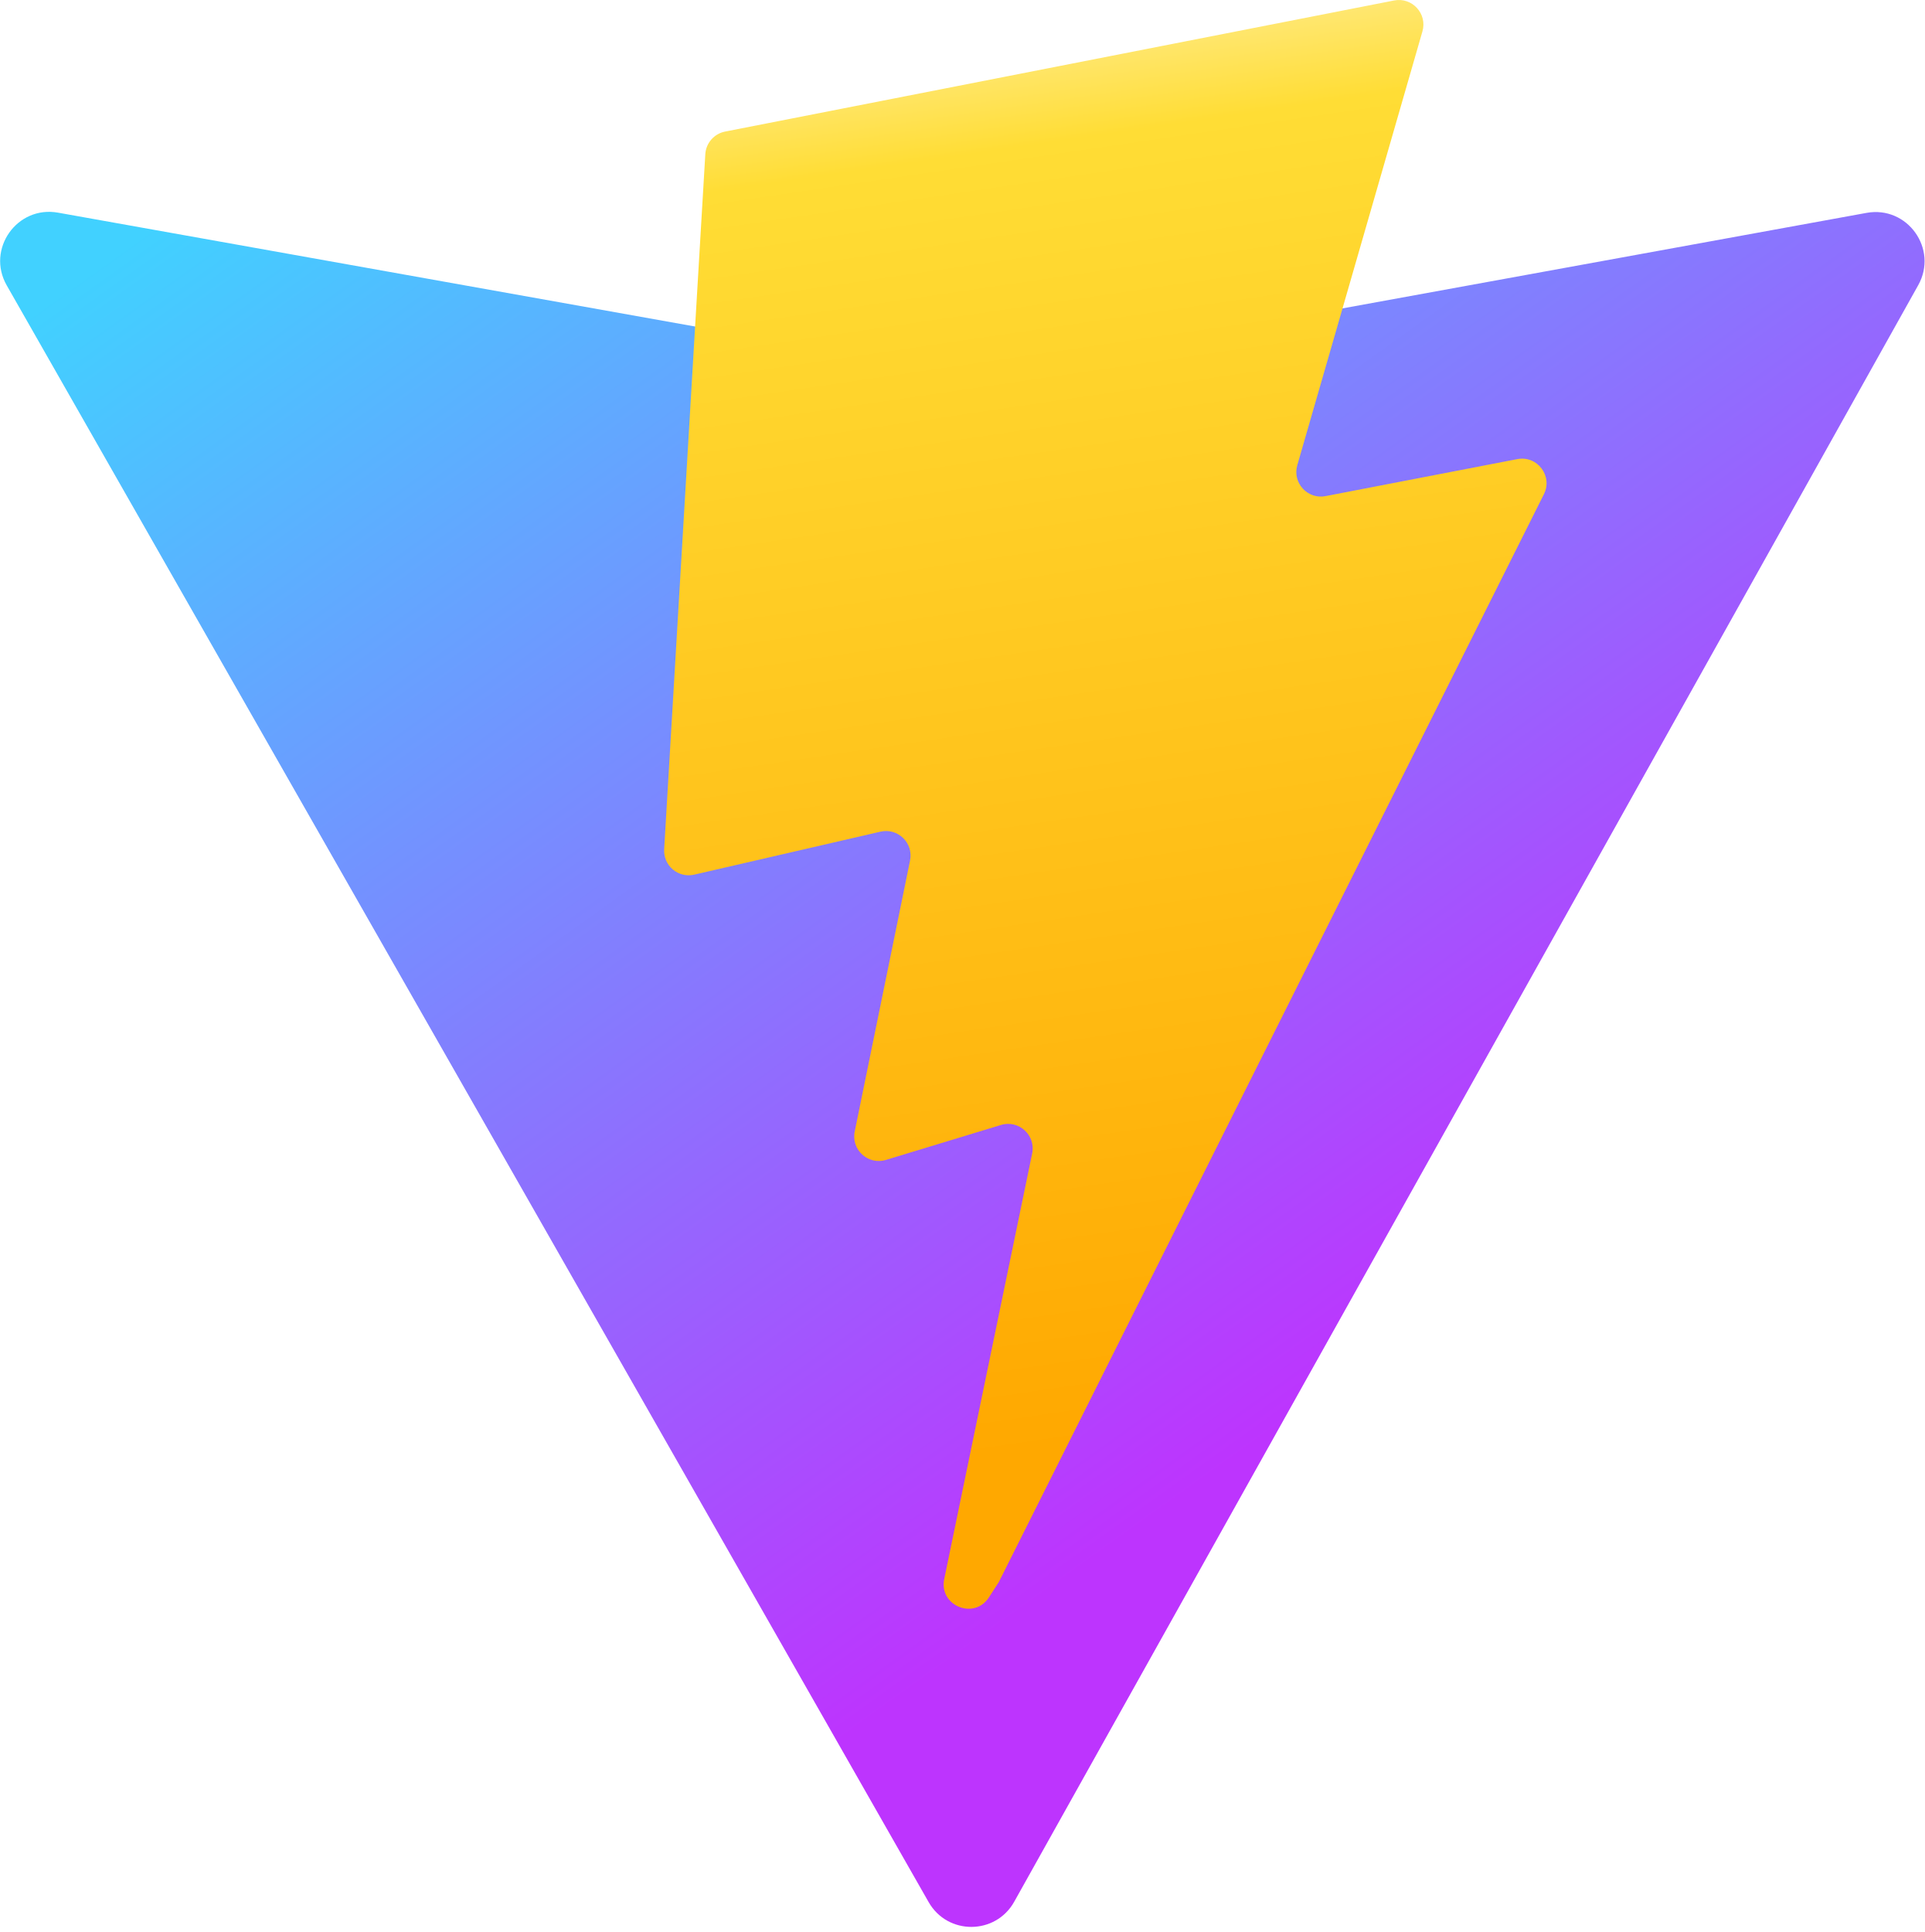
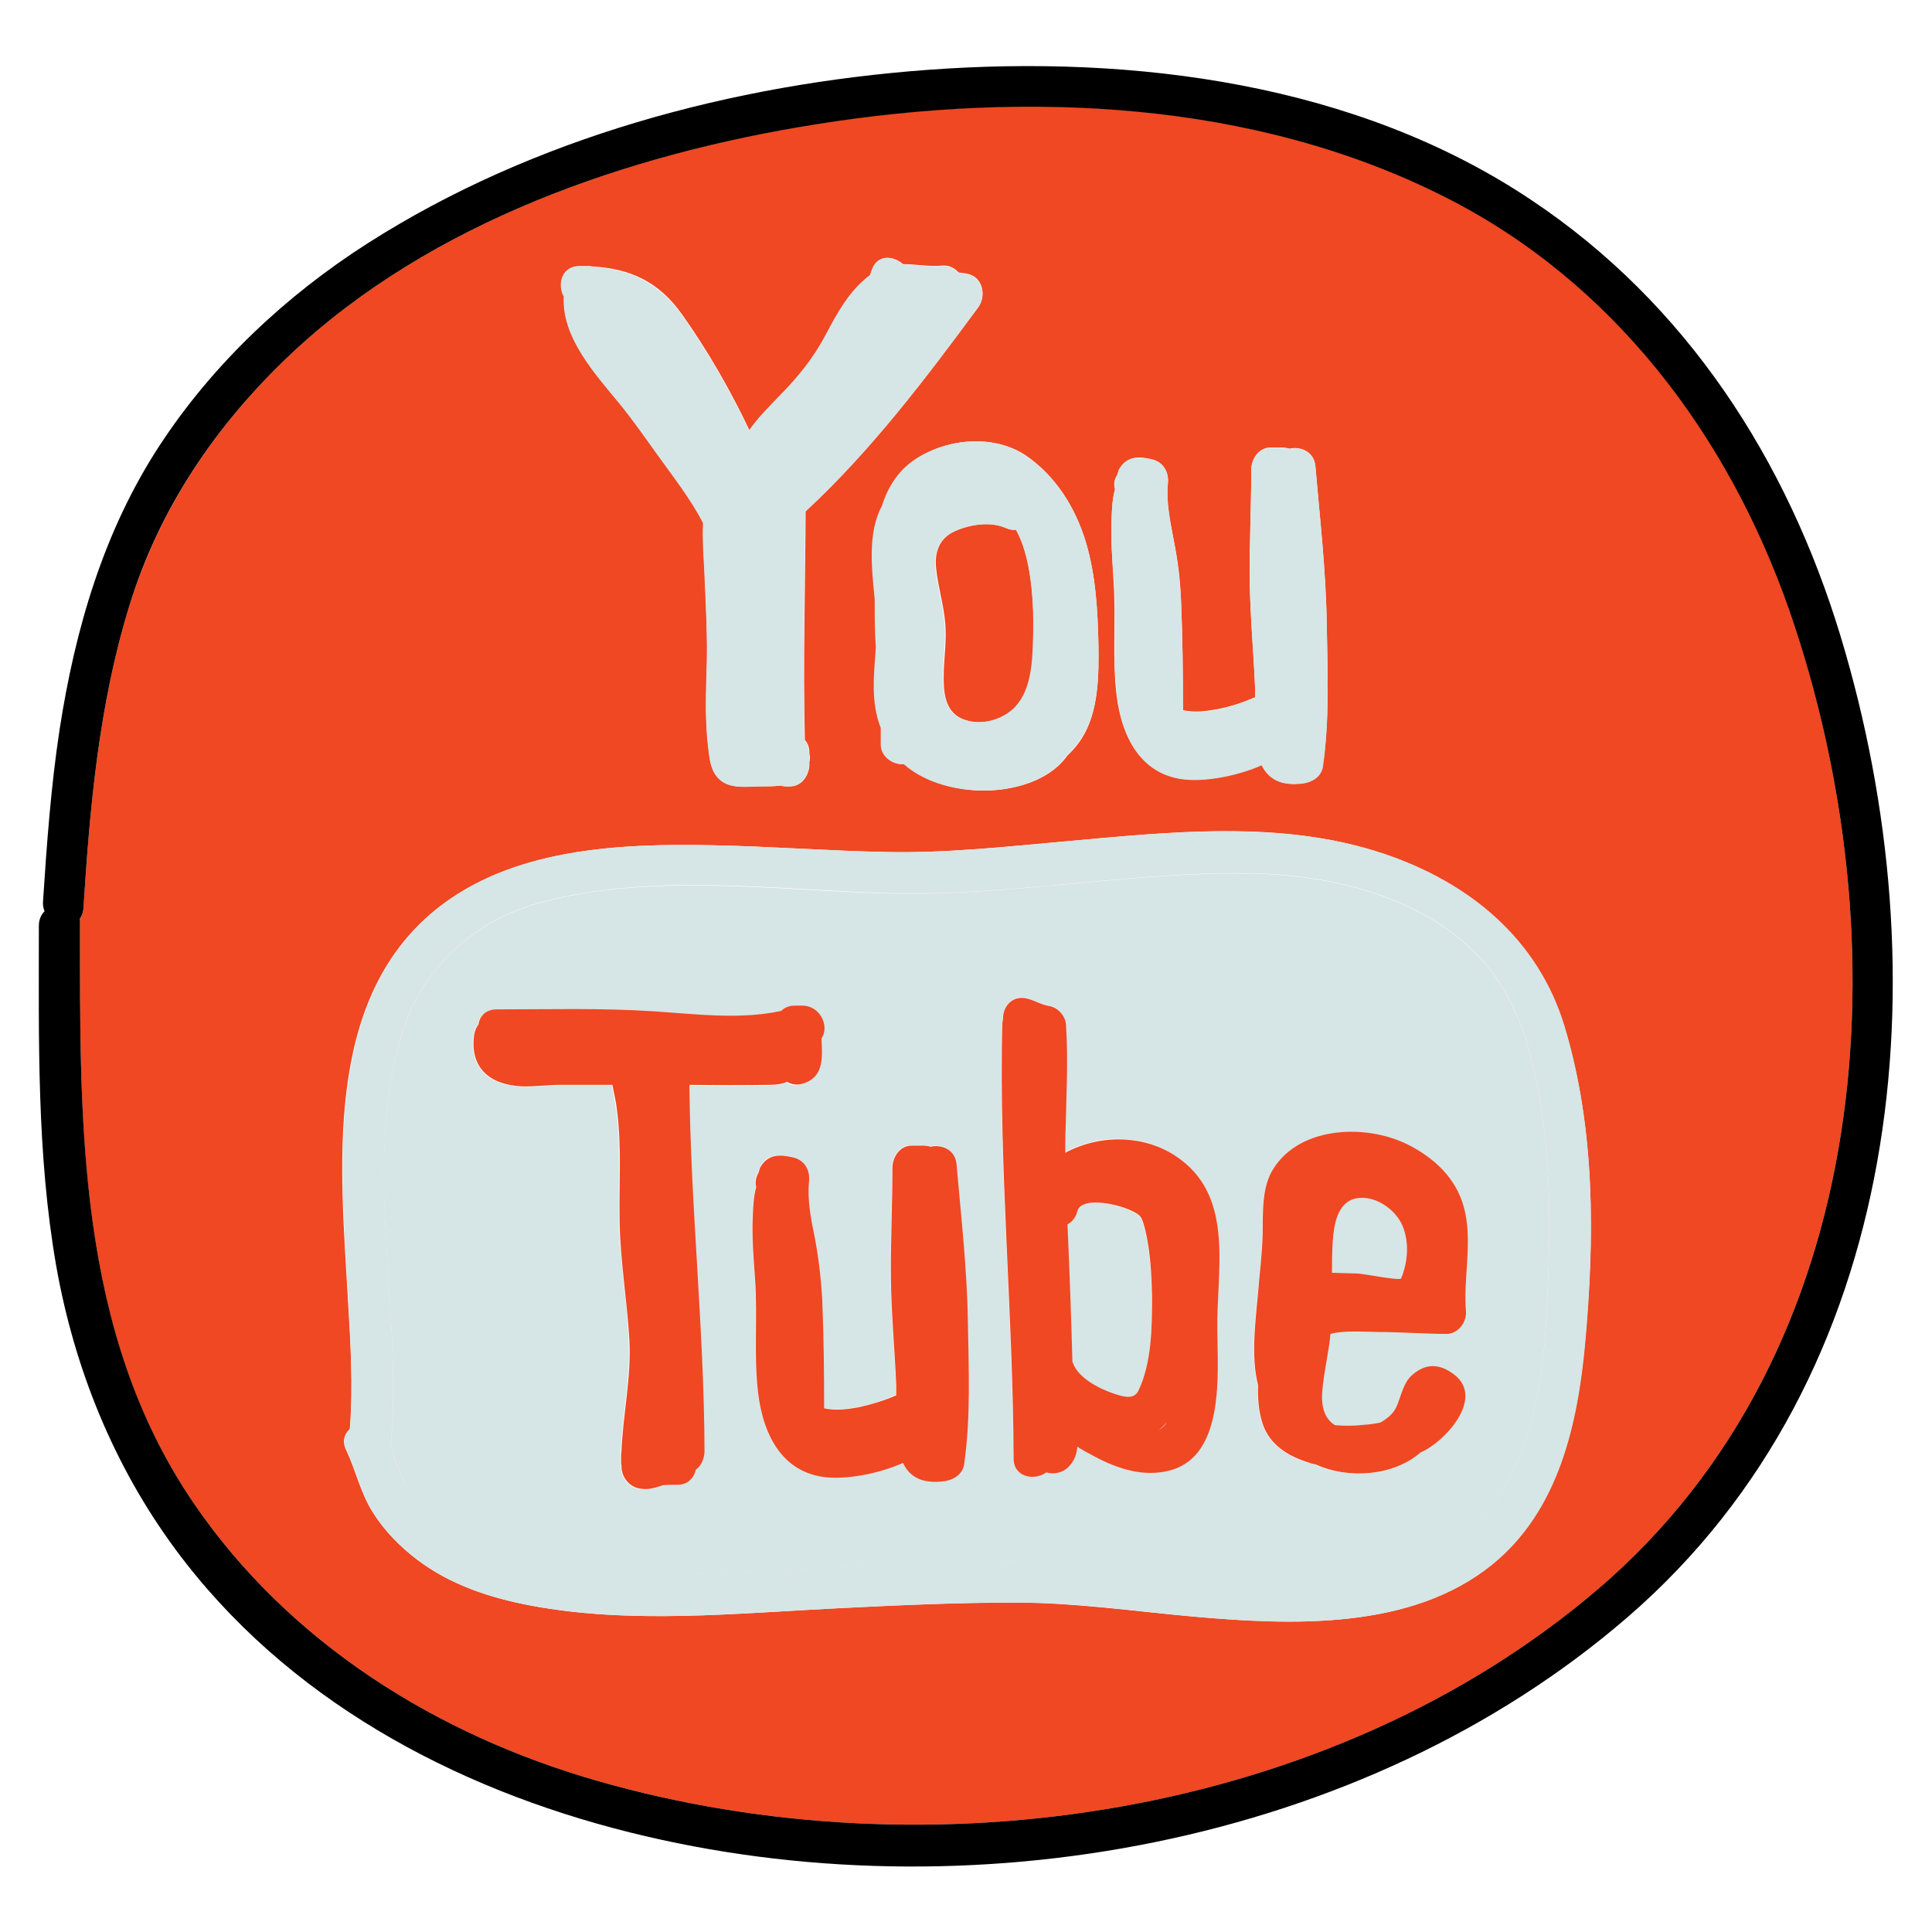
- <svg xmlns="http://www.w3.org/2000/svg" aria-hidden="true" role="img" class="iconify iconify--logos" width="31.88" height="32" preserveAspectRatio="xMidYMid meet" viewBox="0 0 256 257">
-   <defs>
-     <linearGradient id="IconifyId1813088fe1fbc01fb466" x1="-.828%" x2="57.636%" y1="7.652%" y2="78.411%">
-       <stop offset="0%" stop-color="#41D1FF" />
-       <stop offset="100%" stop-color="#BD34FE" />
-     </linearGradient>
-     <linearGradient id="IconifyId1813088fe1fbc01fb467" x1="43.376%" x2="50.316%" y1="2.242%" y2="89.03%">
-       <stop offset="0%" stop-color="#FFEA83" />
-       <stop offset="8.333%" stop-color="#FFDD35" />
-       <stop offset="100%" stop-color="#FFA800" />
-     </linearGradient>
-   </defs>
-   <path fill="url(#IconifyId1813088fe1fbc01fb466)" d="M255.153 37.938L134.897 252.976c-2.483 4.44-8.862 4.466-11.382.048L.875 37.958c-2.746-4.814 1.371-10.646 6.827-9.67l120.385 21.517a6.537 6.537 0 0 0 2.322-.004l117.867-21.483c5.438-.991 9.574 4.796 6.877 9.62Z" />
-   <path fill="url(#IconifyId1813088fe1fbc01fb467)" d="M185.432.063L96.44 17.501a3.268 3.268 0 0 0-2.634 3.014l-5.474 92.456a3.268 3.268 0 0 0 3.997 3.378l24.777-5.718c2.318-.535 4.413 1.507 3.936 3.838l-7.361 36.047c-.495 2.426 1.782 4.5 4.151 3.78l15.304-4.649c2.372-.72 4.652 1.36 4.15 3.788l-11.698 56.621c-.732 3.542 3.979 5.473 5.943 2.437l1.313-2.028l72.516-144.72c1.215-2.423-.88-5.186-3.54-4.672l-25.505 4.922c-2.396.462-4.435-1.77-3.759-4.114l16.646-57.705c.677-2.35-1.37-4.583-3.769-4.113Z" />
+ <svg xmlns="http://www.w3.org/2000/svg" x="0px" y="0px" width="100" height="100" viewBox="0 0 512 512">
+   <path fill="#EF4823" d="M269.4,140.4c-0.9,0.1-1.8,0-2.8-0.5c-4.1-1.8-9.7-0.9-13.6,0.9c-4.2,1.9-5.4,5.7-4.9,10c0.5,4.8,2,9.5,2.4,14.4c0.4,4.4-0.3,8.7-0.4,13.1c-0.1,4.5,0,10.1,4.9,12.2c4,1.7,8.9,0.9,12.5-1.7c5.5-4,6.2-11.6,6.4-17.9C274,163.9,274.1,149.1,269.4,140.4z" />
+   <path fill="#D6E5E5" d="M408.2,292.3c-2.1-12.7-5.5-25.7-13.7-35.8c-15-18.4-40.9-24.7-63.7-25c-31.7-0.4-63,6-94.6,5.3c-30.5-0.7-62.6-5.6-92.5,2.3c-17.7,4.7-31.7,17-37.1,34.7c-10.9,35.5,0.4,73.4-3.1,109.7c0,0,0,0,0,0c1.8,4.6,3,9.4,6.1,13.5c3.1,4.1,6.9,7.6,11.4,10.2c9.2,5.3,19.4,7.7,29.8,8.8c27.1,2.9,54.8,0,81.9-1.2c15.3-0.7,30.6-1.2,45.9-0.8c14.5,0.4,28.9,2.9,43.3,4c23.4,1.8,54.7,2.9,71.6-16.7c15.2-17.7,16.2-43.8,16.9-65.9C410.9,321,410.5,306.5,408.2,292.3z M186.5,384.6c0,1.9-0.8,3.8-2.3,5c-0.5,2.1-2.1,3.9-4.8,4c-1.3,0-2.6,0-3.9,0.1c-2.2,0.7-4,1.4-6.6,0.8c-2.8-0.7-4.4-3.4-4.4-6c0-0.3-0.1-0.5-0.1-0.8v-2.2c0-0.3,0-0.6,0.1-0.9c0.4-9.8,2.6-19.3,2.1-29.2c-0.5-10.5-2.3-20.9-2.6-31.4c-0.2-9.8,0.6-19.9-0.7-29.7c-0.3-2.1-0.8-4.4-1.2-6.7h-13.8c-3.4,0-6.8,0.5-10.2,0.4c-8.5-0.3-13.9-5-12.6-14c0.2-1,0.5-1.8,1.1-2.4c0.4-2.2,1.9-4,4.8-4c13.8,0,27.7-0.4,41.5,0.5c11,0.7,23,2.3,33.9-0.1c0.8-0.9,2-1.4,3.6-1.4h2c4.8,0,7.3,5.5,4.9,8.8c0.2,4.7,0.8,10.1-4.7,11.9c-1.7,0.6-3.2,0.3-4.4-0.4c-1.3,0.5-2.8,0.8-4.4,0.8c-7.1,0.1-14.3,0.1-21.5,0C182.8,320,186.4,352.2,186.5,384.6z M255.4,388c-0.4,2.5-2.6,4.1-5,4.4c-6.2,0.9-9.4-1.3-11.2-4.8c-6.4,2.8-13.7,4.1-18.9,3.9c-12.7-0.5-18.1-10.9-19.5-22.4c-1.2-10-0.1-20.1-0.8-30.1c-0.4-5.7-0.9-11.4-0.6-17.1c0.1-2.4,0.2-5,0.9-7.4c-0.4-1.1-0.3-2.4,0.6-3.8c0.1-0.4,0.3-0.9,0.4-1.3c0.5-0.9,1.1-1.7,2-2.3c2.1-1.4,4.4-1,6.7-0.5c3.1,0.7,4.6,3.4,4.3,6.4c-0.5,5.1,0.7,10.3,1.6,15.3c1.1,5.4,1.7,10.6,1.9,16.1c0.4,9.6,0.5,19.1,0.5,28.7c0.3,0.1,0.6,0.1,1.1,0.2c2.7,0.4,5.5,0,8.2-0.5c3.2-0.6,6.5-1.7,9.5-3c0.1,0,0.2-0.1,0.3-0.1c0-1,0-1.9,0-2.8c-0.4-9.4-1.3-18.8-1.4-28.3c-0.1-9.7,0.4-19.5,0.4-29.2c0-2.8,1.9-5.9,5.1-5.9h3c0.7,0,1.4,0.1,2,0.3c3-0.7,6.6,0.8,6.9,4.7c1.2,14,2.8,27.7,3,41.8C256.7,362.9,257.3,375.6,255.4,388z M322.5,352.6c0.2,11.2,2.1,32.9-12.3,36.9c-7.1,2-14.2-0.2-20.4-3.7c-1.5-0.8-2.9-1.7-4.4-2.5c-0.2,2.1-0.7,3.7-2.3,5.3c-1.5,1.6-3.9,2.1-5.9,1.5c-3.2,2.3-8.7,1.3-8.7-3.7c-0.1-38.4-3.9-76.6-3-115c0-0.5,0.1-0.9,0.2-1.4c0-3.2,2.4-6.4,6.3-5.5c2.1,0.5,3.9,1.7,6,2c2.4,0.3,4.3,2.6,4.4,5c0.5,9.2,0.1,18.4-0.1,27.6c-0.1,2.1-0.1,4.2-0.1,6.3c9.4-5.2,21.8-4.9,30.6,1.8C327.2,318,322.3,337.3,322.5,352.6z M388.5,347.6c0.2,2.8-2.1,5.9-5.1,5.9c-6,0-12.1-0.5-18.1-0.5c-3.4,0-8.9-0.4-12.7,0.5c-0.5,5.2-1.8,10.3-2.3,15.5c-0.3,3.7,0.6,7.1,3.4,8.8c2.6,0.3,5.2,0.2,7.6-0.1c1.4-0.1,2.9-0.4,4.4-0.6c1.4-0.8,2.6-1.7,3.5-2.9c1.7-2.2,2.1-7.2,4.8-9.6c3.7-3.3,7.4-3.1,11.3-0.2c8.2,6.2-2.7,18-8.9,20.6c-7.1,6.2-19,7.1-27.8,3.2c-0.6-0.2-1.2-0.3-1.9-0.5c-5.4-1.7-10.3-4.6-12.2-10.3c-1.1-3.4-1.3-6.8-1.2-10.2c-2-7.8-0.6-17.3,0-24.6c0.4-5.1,1.2-10.3,1.2-15.4c0.1-5.5-0.3-12.3,2.8-17.3c7.4-11.8,25.6-12.1,36.8-5.9c7.1,3.9,12.4,9.4,14.1,17.5C390.1,330.1,387.8,338.8,388.5,347.6z" />
+   <path fill="#D6E5E5" d="M371.7 324.9c-1.9-4.5-7.4-8.3-12.4-7.3-5 1-5.8 7.2-6.1 11.3-.2 2.8-.2 5.6-.2 8.5 2.2.1 4.4.1 6.7.2 1.5.1 11.3 2 11.6 1.3C373.1 334.6 373.5 329.3 371.7 324.9zM305.2 343.8c-.1-4.5-.3-9.1-1-13.6-.4-2.5-1.2-6.6-2.1-7.7-2.1-2.6-15.4-6.2-16.7-1.4-.4 1.7-1.4 2.8-2.6 3.5 0 .8.1 1.7.1 2.5.5 11.3.9 22.7 1.2 34 0 0 0 .1.1.1 1.5 4.1 7 6.8 10.8 8.2 3.2 1.1 5.5 1.5 6.6-.8C305.2 361.2 305.3 351.8 305.2 343.8z" />
+   <path fill="#EF4823" d="M307.4,378.6c-0.1,0.1-0.3,0.2-0.4,0.3c0.7-0.4,1.4-0.9,1.9-1.6c0.1-0.1,0.2-0.3,0.3-0.4C308.6,377.5,308,378.1,307.4,378.6z" />
+   <path fill="#EF4823" d="M474.2,161.7c-16.1-46.6-46.7-87.1-91.3-109.6c-51-25.7-111-28.1-166.4-19.3C166.7,40.8,114.2,58.8,76.9,94c-19.6,18.5-34.7,40.9-42.7,66.8c-8,26-10.4,53.1-12.1,80.1c-0.1,1.1-0.4,2-1,2.7c0,0.2,0.1,0.5,0.1,0.8c0,52.9-1.1,108.3,30.1,153.9c25.3,37.1,64.5,61.5,107.2,73.7c88,25.2,194.2,9.6,264.9-50.8C497.5,357.9,504.3,248.9,474.2,161.7z M294.6,137c0.1-2.4,0.2-5,0.9-7.4c-0.4-1.1-0.3-2.4,0.6-3.8c0.1-0.4,0.3-0.9,0.4-1.3c0.5-0.9,1.1-1.7,2-2.3c2.1-1.4,4.4-1,6.7-0.5c3.1,0.7,4.6,3.4,4.3,6.4c-0.5,5.1,0.7,10.3,1.6,15.3c1.1,5.4,1.7,10.6,1.9,16.1c0.4,9.6,0.5,19.1,0.5,28.7c0.3,0.1,0.6,0.1,1.1,0.2c2.7,0.4,5.5,0,8.2-0.5c3.2-0.6,6.5-1.7,9.5-3c0.1,0,0.2-0.1,0.3-0.1c0-1,0-1.9,0-2.8c-0.4-9.4-1.3-18.8-1.4-28.3c-0.1-9.7,0.4-19.5,0.4-29.2c0-2.8,1.9-5.9,5.1-5.9h3c0.7,0,1.4,0.1,2,0.3c3-0.7,6.6,0.8,6.9,4.7c1.2,14,2.8,27.7,3,41.8c0.2,12.5,0.8,25.2-1.1,37.7c-0.4,2.5-2.6,4.1-5,4.4c-6.2,0.9-9.4-1.3-11.2-4.8c-6.4,2.8-13.7,4.1-18.9,3.9c-12.7-0.5-18.1-10.9-19.5-22.4c-1.2-10-0.1-20.1-0.8-30.1C294.8,148.4,294.3,142.7,294.6,137z M287.8,143.8c2.6,8.8,3.1,17.9,3.3,27.1c0.1,8.1,0.1,17.8-4.5,24.9c-1.1,1.7-2.4,3.2-3.8,4.5c-5.2,7.4-16.7,10-26,9c-6.1-0.7-12.5-2.7-17.1-6.8c-0.1,0-0.1,0-0.2,0c-2.8,0.2-5.9-2.1-5.9-5.1v-4.5c-2.7-6.9-1.8-14-1.3-21.3c-0.3-4.2-0.3-8.5-0.3-12.8c-0.8-8.1-1.9-17.7,1.9-24.7c1.5-4.8,4.1-9.2,8.4-12.1c8.2-5.7,20.7-7.1,29.4-1.4C279.7,126,285,134.5,287.8,143.8z M153.6,70.5h2c0.4,0,0.9,0,1.3,0.1c10.1,0.6,17.7,4,23.9,12.8c6.8,9.6,12.7,19.9,17.8,30.6c2.4-3.3,5.3-6.3,8.2-9.3c5-5.1,8.9-10,12.3-16.4c3-5.7,6.2-11.5,11.5-15.4c0.2-0.5,0.3-1,0.5-1.4c1.4-4.1,5.6-3.8,8.2-1.5c3.4,0,6.8,0.7,10.3,0.4c1.8-0.2,3.4,0.6,4.4,1.8c0.7,0.1,1.4,0.2,2.1,0.3c4.4,0.7,5.4,5.9,3.1,9c-13.9,18.8-28.4,38-45.7,54c-0.1,20.2-0.7,40.4-0.2,60.6c0.7,0.8,1.2,1.9,1.2,3.4v0.3c0.2,0.7,0.2,1.4,0,2.1v0.6c0,2.8-1.9,5.9-5.1,5.9h-1c-0.6,0-1.1-0.1-1.6-0.2c-1.7,0.2-3.5,0.2-5.4,0.2c-3.4,0-7.7,0.7-10.5-1.7c-2.7-2.3-2.8-5.7-3.2-9c-0.8-6.4-0.6-12.7-0.4-19.1c0.3-9.4-0.2-18.6-0.6-27.9c-0.2-3.7-0.5-7.9-0.3-12.1c-3.3-6.5-7.8-12.3-12.1-18.1c-3.3-4.6-6.5-9.2-10.1-13.6c-6.4-7.8-15.3-17.5-14.7-28.3C147.7,75.3,148.9,70.5,153.6,70.5z M420,356c-2,21.5-7,44.3-24.6,58.6c-21.6,17.5-53.2,16.1-79.3,13.8c-15.4-1.4-30.8-3.6-46.2-3.7c-16,0-31.9,0.7-47.9,1.5c-26.6,1.3-54.8,4.3-81.3-0.7c-10.7-2-21.4-5.5-30.2-12.2c-4.5-3.4-8.7-7.7-11.7-12.5c-3.3-5.2-4.5-11.1-7.1-16.6c-1.1-2.3-0.4-4.2,1-5.5c0.9-11.4,0.2-22.9-0.5-34.3c-1.9-34.2-6.8-78.8,23.1-103.2c20.1-16.4,48.7-17.7,73.4-17.2c15.5,0.3,30.9,1.5,46.4,1.8c15.7,0.3,31.3-1.4,46.9-2.8c27.9-2.5,57.7-5.9,84.8,3.3c22.5,7.6,40.8,22.6,47.8,45.9C422.8,299.3,422.6,328.1,420,356z" />
+   <path d="M487.8,168.7c-14.2-46.9-40.9-88.3-82-115.7C359.5,22,300.5,14.5,246,18.5c-51.7,3.8-104.6,17.9-148.6,46c-21.6,13.8-40.9,31.9-55,53.4c-14.9,22.7-22.5,48.8-26.6,75.4c-2.3,15.1-3.4,30.3-4.4,45.6c-0.1,0.9,0.1,1.8,0.4,2.6c-0.9,0.9-1.5,2.2-1.5,3.8c0,30.1-0.6,60.4,4.6,90.2c4.8,27.1,15.2,52.9,31.6,75.1c29.2,39.5,73.5,63.3,120.4,75c88.9,22.2,194.2,3.7,264.5-57.1C505.5,364.4,514.7,257.6,487.8,168.7z M423.4,421.2c-70.8,60.4-176.9,76-264.9,50.8c-42.7-12.2-81.9-36.6-107.2-73.7c-31.1-45.6-30.1-101-30.1-153.9c0-0.3,0-0.5-0.1-0.8c0.5-0.7,0.9-1.6,1-2.7c1.7-27,4.1-54.1,12.1-80.1c7.9-25.9,23.1-48.3,42.7-66.8c37.3-35.2,89.8-53.2,139.6-61.1c55.5-8.8,115.5-6.4,166.4,19.3c44.6,22.5,75.1,63.1,91.3,109.6C504.3,248.9,497.5,357.9,423.4,421.2z" />
+   <path fill="#D6E5E5" d="M414.7,272.2c-7-23.4-25.3-38.3-47.8-45.9c-27.1-9.1-56.9-5.8-84.8-3.3c-15.6,1.4-31.2,3.1-46.9,2.8c-15.5-0.3-30.9-1.5-46.4-1.8c-24.8-0.5-53.4,0.8-73.4,17.2c-29.8,24.4-25,69-23.1,103.2c0.6,11.4,1.3,22.9,0.5,34.3c-1.4,1.2-2.1,3.2-1,5.5c2.6,5.5,3.8,11.4,7.1,16.6c3,4.8,7.2,9.1,11.7,12.5c8.7,6.7,19.5,10.2,30.2,12.2c26.4,5,54.7,2,81.3,0.7c16-0.8,31.9-1.6,47.9-1.5c15.5,0,30.8,2.3,46.2,3.7c26.1,2.3,57.7,3.7,79.3-13.8c17.6-14.3,22.6-37.1,24.6-58.6C422.6,328.1,422.8,299.3,414.7,272.2z M410.4,335.3c-0.7,22.1-1.7,48.3-16.9,65.9c-16.9,19.6-48.2,18.4-71.6,16.7c-14.4-1.1-28.9-3.6-43.3-4c-15.3-0.4-30.6,0.1-45.9,0.8c-27.1,1.3-54.9,4.1-81.9,1.2c-10.4-1.1-20.7-3.6-29.8-8.8c-4.4-2.5-8.3-6.1-11.4-10.2c-3.1-4.1-4.4-8.8-6.1-13.5c0,0,0,0,0,0c3.5-36.3-7.7-74.1,3.1-109.7c5.4-17.6,19.4-30,37.1-34.7c30-7.9,62-3.1,92.5-2.3c31.6,0.8,63-5.7,94.6-5.3c22.8,0.3,48.7,6.6,63.7,25c8.3,10.2,11.6,23.2,13.7,35.8C410.5,306.5,410.9,321,410.4,335.3z" />
+   <path fill="#EF4823" d="M212.6,266.5h-2c-1.6,0-2.8,0.6-3.6,1.4c-10.9,2.4-23,0.8-33.9,0.1c-13.8-0.9-27.7-0.5-41.5-0.5c-2.9,0-4.5,1.8-4.8,4c-0.5,0.6-0.9,1.5-1.1,2.4c-1.4,9,4,13.6,12.6,14c3.4,0.1,6.8-0.4,10.2-0.4h13.8c0.4,2.3,1,4.6,1.2,6.7c1.3,9.8,0.5,19.9,0.7,29.7c0.2,10.5,2,20.9,2.6,31.4c0.5,9.9-1.7,19.4-2.1,29.2c0,0.3-0.1,0.6-0.1,0.9v2.2c0,0.3,0,0.5,0.1,0.8c-0.1,2.6,1.6,5.3,4.4,6c2.6,0.6,4.4-0.1,6.6-0.8c1.3-0.1,2.6-0.1,3.9-0.1c2.6,0,4.3-1.8,4.8-4c1.5-1.1,2.3-3.1,2.3-5c-0.1-32.4-3.7-64.6-4-97c7.2,0.1,14.3,0.1,21.5,0c1.7,0,3.2-0.3,4.4-0.8c1.2,0.7,2.7,1,4.4,0.4c5.5-1.8,4.9-7.2,4.7-11.9C219.9,272,217.4,266.5,212.6,266.5z" />
+   <path fill="#EF4823" d="M256.5,350.4c-0.2-14.1-1.8-27.8-3-41.8c-0.3-3.9-3.9-5.4-6.9-4.7c-0.6-0.2-1.3-0.3-2-0.3h-3c-3.2,0-5.1,3.1-5.1,5.9c0,9.7-0.5,19.5-0.4,29.2c0.1,9.4,1,18.8,1.4,28.3c0,0.9,0,1.8,0,2.8c-0.1,0-0.2,0.1-0.3,0.1c-3,1.3-6.3,2.3-9.5,3c-2.7,0.5-5.5,0.9-8.2,0.5c-0.4-0.1-0.8-0.1-1.1-0.2c0-9.6-0.1-19.1-0.5-28.7c-0.3-5.5-0.9-10.7-1.9-16.1c-1-5-2.1-10.2-1.6-15.3c0.3-3.1-1.2-5.7-4.3-6.4c-2.3-0.5-4.6-0.9-6.7,0.5c-0.9,0.6-1.5,1.4-2,2.3c-0.1,0.4-0.3,0.9-0.4,1.3c-0.8,1.4-0.9,2.7-0.6,3.8c-0.7,2.4-0.8,5-0.9,7.4c-0.3,5.7,0.2,11.4,0.6,17.1c0.7,10-0.4,20.1,0.8,30.1c1.4,11.5,6.8,21.9,19.5,22.4c5.2,0.2,12.5-1.1,18.9-3.9c1.7,3.6,5,5.7,11.2,4.8c2.4-0.4,4.6-1.9,5-4.4C257.3,375.6,256.7,362.9,256.5,350.4z" />
+   <path fill="#D6E5E5" d="M351.6,165.5c-0.2-14.1-1.8-27.8-3-41.8c-0.3-3.9-3.9-5.4-6.9-4.7c-0.6-0.2-1.3-0.3-2-0.3h-3c-3.2,0-5.1,3.1-5.1,5.9c0,9.7-0.5,19.5-0.4,29.2c0.1,9.4,1,18.8,1.4,28.3c0,0.9,0,1.8,0,2.8c-0.1,0-0.2,0.1-0.3,0.1c-3,1.3-6.3,2.3-9.5,3c-2.7,0.5-5.5,0.9-8.2,0.5c-0.4-0.1-0.8-0.1-1.1-0.2c0-9.6-0.1-19.1-0.5-28.7c-0.3-5.5-0.9-10.7-1.9-16.1c-1-5-2.1-10.2-1.6-15.3c0.3-3.1-1.2-5.7-4.3-6.4c-2.3-0.5-4.6-0.9-6.7,0.5c-0.9,0.6-1.5,1.4-2,2.3c-0.1,0.4-0.3,0.9-0.4,1.3c-0.8,1.4-0.9,2.7-0.6,3.8c-0.7,2.4-0.8,5-0.9,7.4c-0.3,5.7,0.2,11.4,0.6,17.1c0.7,10-0.4,20.1,0.8,30.1c1.4,11.5,6.8,21.9,19.5,22.4c5.2,0.2,12.5-1.1,18.9-3.9c1.7,3.6,5,5.7,11.2,4.8c2.4-0.4,4.6-1.9,5-4.4C352.4,190.7,351.8,178,351.6,165.5z" />
+   <path fill="#EF4823" d="M312.9 307.3c-8.8-6.7-21.2-6.9-30.6-1.8 0-2.1 0-4.2.1-6.3.2-9.2.7-18.4.1-27.6-.1-2.3-2.1-4.6-4.4-5-2.1-.3-3.9-1.5-6-2-4-.9-6.4 2.3-6.3 5.5-.1.4-.2.9-.2 1.4-.9 38.4 2.9 76.6 3 115 0 5 5.5 6 8.7 3.7 2 .6 4.4.1 5.9-1.5 1.6-1.7 2.1-3.2 2.3-5.3 1.4.9 2.9 1.7 4.4 2.5 6.3 3.4 13.4 5.7 20.4 3.7 14.3-4 12.4-25.7 12.3-36.9C322.3 337.3 327.2 318 312.9 307.3zM301.7 368.5c-1.1 2.3-3.4 1.9-6.6.8-3.8-1.3-9.4-4.1-10.8-8.2 0 0 0-.1-.1-.1-.3-11.3-.7-22.7-1.2-34 0-.8-.1-1.7-.1-2.5 1.2-.7 2.2-1.8 2.6-3.5 1.2-4.7 14.6-1.2 16.7 1.4.9 1.1 1.7 5.2 2.1 7.7.7 4.5.9 9 1 13.6C305.3 351.8 305.2 361.2 301.7 368.5zM308.9 377.4c-.5.7-1.2 1.2-1.9 1.6.1-.1.3-.2.4-.3.6-.5 1.2-1.1 1.7-1.7C309 377.1 309 377.2 308.9 377.4zM352.6 353.5c3.8-1 9.3-.5 12.7-.5 6.1 0 12.1.5 18.1.5 3 0 5.3-3.1 5.1-5.9-.7-8.8 1.6-17.5-.2-26.2-1.7-8.1-7-13.6-14.1-17.5-11.2-6.2-29.5-5.8-36.8 5.9-3.1 4.9-2.7 11.7-2.8 17.3-.1 5.1-.8 10.3-1.2 15.4-.6 7.2-2 16.8 0 24.6-.1 3.4.1 6.8 1.2 10.2 1.9 5.7 6.8 8.6 12.2 10.3.6.2 1.2.4 1.9.5 8.8 4 20.7 3 27.8-3.2 6.2-2.6 17.1-14.3 8.9-20.6-3.9-3-7.6-3.1-11.3.2-2.7 2.4-3.1 7.4-4.8 9.6-.9 1.2-2.1 2.1-3.5 2.9-1.5.3-2.9.5-4.4.6-2.5.3-5.1.3-7.6.1-2.8-1.7-3.7-5-3.4-8.8C350.8 363.8 352.1 358.7 352.6 353.5zM353.2 328.9c.3-4.1 1.1-10.2 6.1-11.3 5-1 10.5 2.8 12.4 7.3 1.8 4.4 1.4 9.6-.4 13.9-.3.7-10.1-1.3-11.6-1.3-2.2-.1-4.4-.1-6.7-.2C353 334.6 353 331.7 353.2 328.9z" />
+   <path fill="#D6E5E5" d="M256,72.6c-0.7-0.1-1.4-0.2-2.1-0.3c-1-1.2-2.6-1.9-4.4-1.8c-3.5,0.3-6.9-0.4-10.3-0.4c-2.5-2.4-6.8-2.7-8.2,1.5c-0.2,0.5-0.3,1-0.5,1.4c-5.2,3.9-8.5,9.7-11.5,15.4c-3.3,6.4-7.3,11.3-12.3,16.4c-2.9,3-5.9,5.9-8.2,9.3c-5.1-10.7-11-21-17.8-30.6c-6.3-8.8-13.9-12.1-23.9-12.8c-0.4-0.1-0.8-0.1-1.3-0.1h-2c-4.7,0-5.9,4.8-4.1,8c-0.6,10.8,8.3,20.5,14.7,28.3c3.6,4.4,6.8,9,10.1,13.6c4.2,5.9,8.8,11.7,12.1,18.1c-0.2,4.2,0.1,8.4,0.3,12.1c0.4,9.4,1,18.5,0.6,27.9c-0.2,6.4-0.3,12.8,0.4,19.1c0.4,3.3,0.6,6.7,3.2,9c2.8,2.4,7.1,1.8,10.5,1.7c1.9,0,3.7,0,5.4-0.2c0.5,0.1,1.1,0.2,1.6,0.2h1c3.2,0,5.1-3.1,5.1-5.9V202c0.2-0.7,0.2-1.5,0-2.1v-0.3c0-1.4-0.5-2.6-1.2-3.4c-0.5-20.2,0-40.4,0.2-60.6c17.3-16,31.8-35.1,45.7-54C261.5,78.5,260.5,73.3,256,72.6z" />
+   <path fill="#D6E5E5" d="M291.1,170.9c-0.2-9.1-0.7-18.3-3.3-27.1c-2.8-9.4-8.1-17.8-16.3-23.2c-8.7-5.7-21.1-4.3-29.4,1.4c-4.2,2.9-6.9,7.3-8.4,12.1c-3.8,7-2.7,16.6-1.9,24.7c0,4.3,0,8.6,0.3,12.8c-0.5,7.3-1.4,14.4,1.3,21.3v4.5c0,3,3.1,5.3,5.9,5.1c0.1,0,0.1,0,0.2,0c4.6,4.1,11.1,6.2,17.1,6.8c9.3,1,20.8-1.5,26-9c1.4-1.3,2.7-2.8,3.8-4.5C291.2,188.7,291.2,179,291.1,170.9z M273.7,170.9c-0.2,6.3-0.9,14-6.4,17.9c-3.5,2.5-8.4,3.4-12.5,1.7c-4.9-2.1-4.9-7.7-4.9-12.2c0.1-4.4,0.8-8.7,0.4-13.1c-0.4-4.8-1.9-9.5-2.4-14.4c-0.4-4.3,0.8-8.1,4.9-10c4-1.8,9.5-2.7,13.6-0.9c1,0.4,1.9,0.6,2.8,0.5C274.1,149.1,274,163.9,273.7,170.9z" />
</svg>
